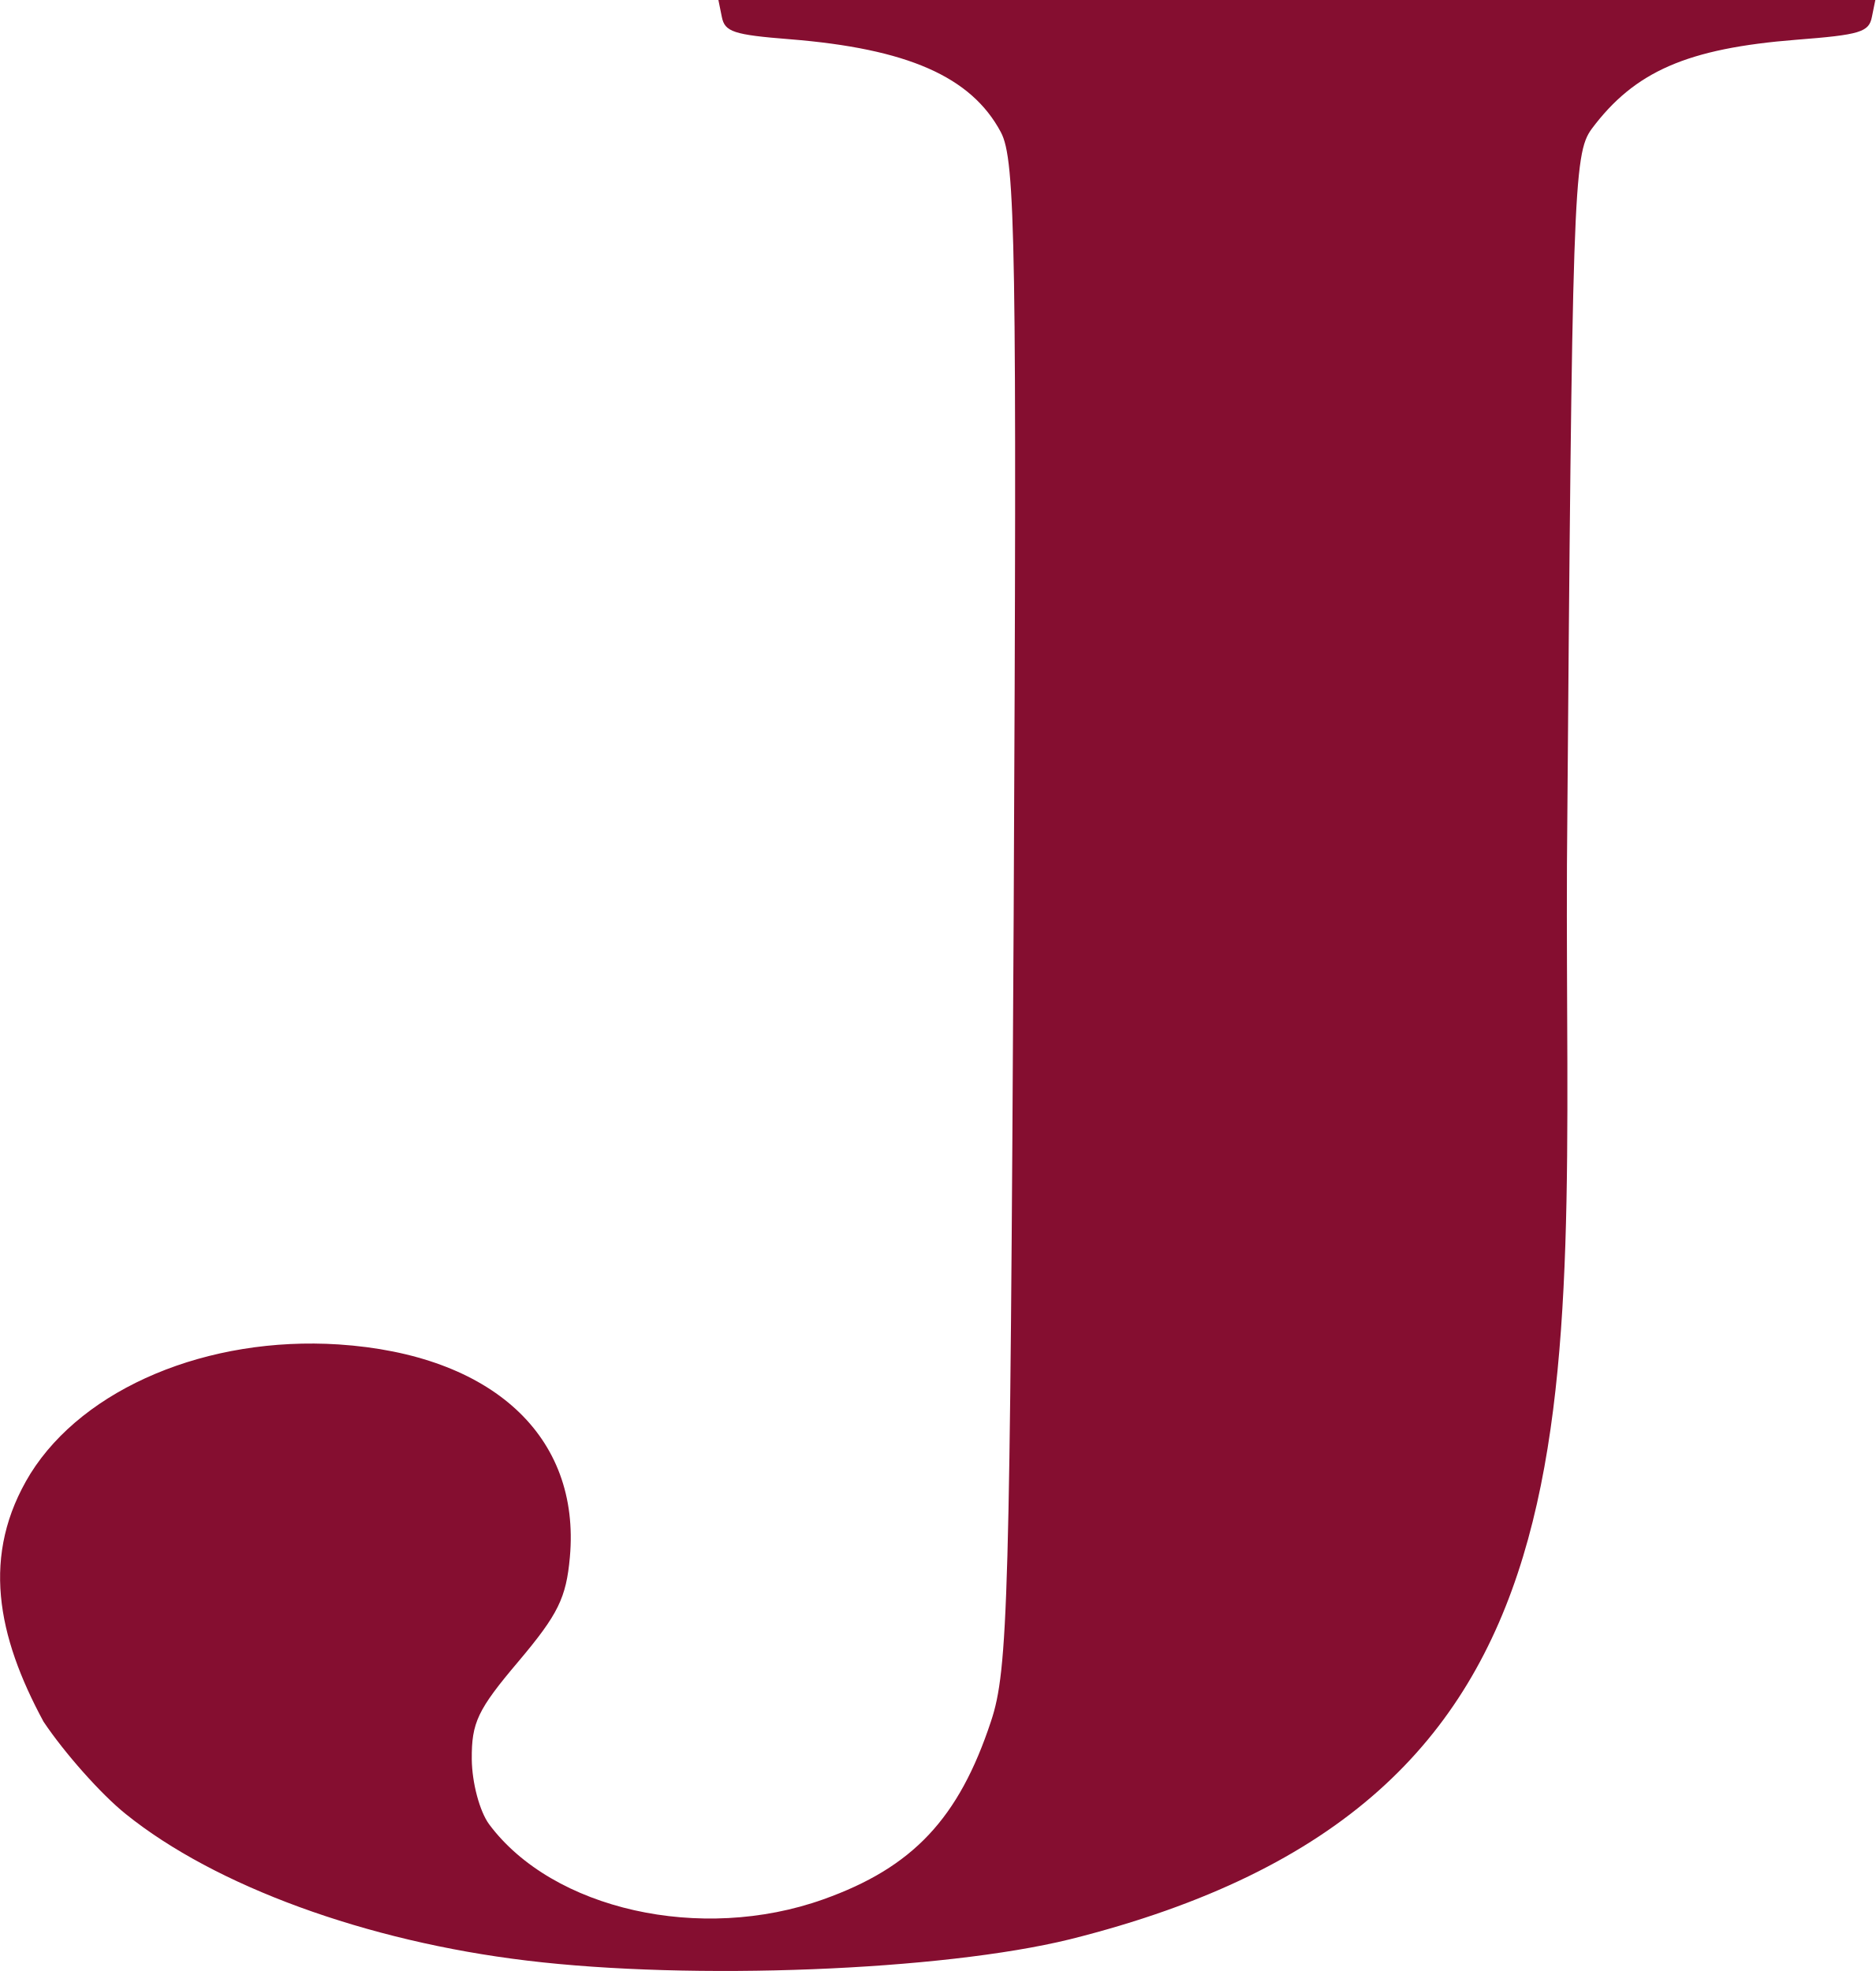
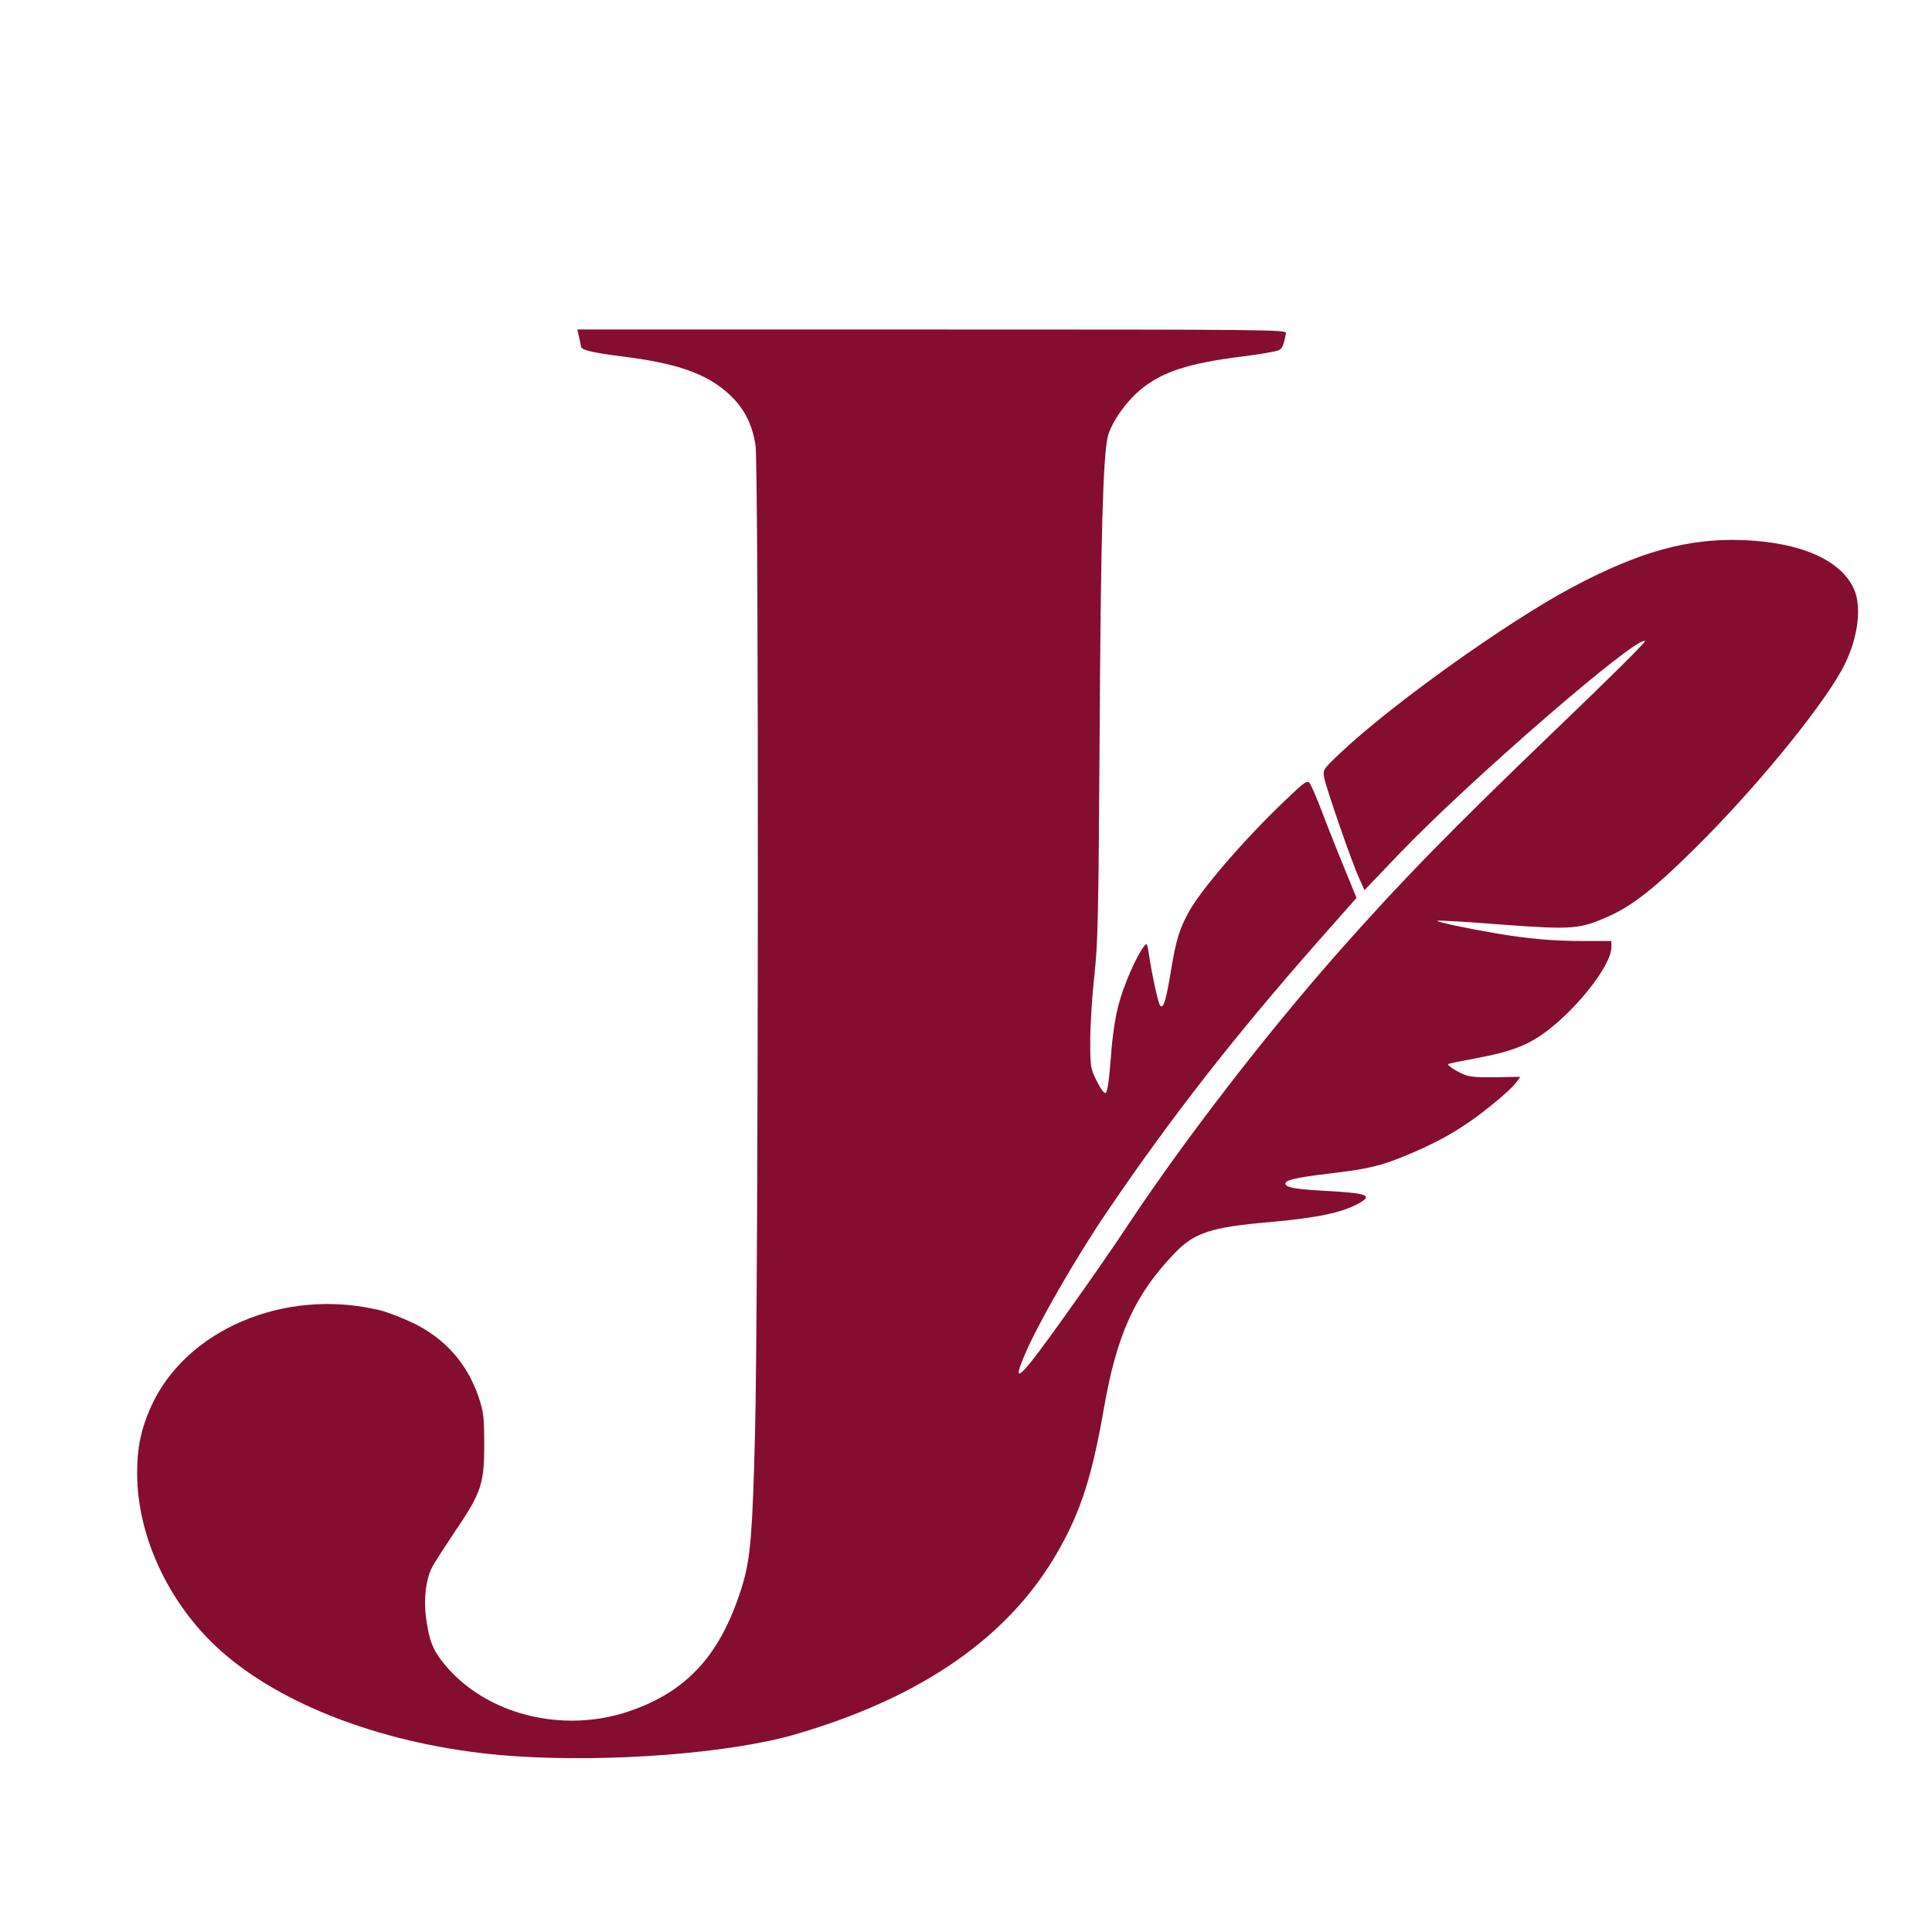
- <svg xmlns="http://www.w3.org/2000/svg" width="28.687" height="30.152" viewBox="0 0 7.59 7.978" version="1.1" id="svg26943">
+ <svg xmlns="http://www.w3.org/2000/svg" width="32" height="32" viewBox="0 0 8.467 8.467" version="1.1" id="svg26943">
  <defs id="defs26940" />
-   <g id="layer1" transform="translate(-0.5639902,-0.2241568)">
-     <path style="fill:#850e30;fill-opacity:1;stroke-width:0.036" d="M 2.696,8.16 C 2.045,8.082 1.434,7.858 1.073,7.567 0.974,7.488 0.825,7.32 0.74,7.193 0.553,6.847 0.485,6.518 0.687,6.189 0.904,5.842 1.404,5.632 1.934,5.666 2.555,5.707 2.914,6.037 2.87,6.527 2.855,6.692 2.823,6.758 2.662,6.949 2.496,7.145 2.472,7.197 2.473,7.345 2.474,7.441 2.505,7.556 2.543,7.608 2.8,7.954 3.401,8.089 3.896,7.912 4.258,7.783 4.444,7.585 4.574,7.192 4.644,6.983 4.651,6.701 4.666,3.924 4.679,1.218 4.674,0.871 4.614,0.759 4.494,0.534 4.235,0.421 3.76,0.383 3.532,0.365 3.497,0.353 3.485,0.293 l -0.014,-0.069 h 2.341 2.341 l -0.014,0.069 c -0.012,0.061 -0.047,0.072 -0.305,0.092 -0.442,0.035 -0.655,0.128 -0.829,0.361 C 6.931,0.848 6.926,0.995 6.905,3.724 6.895,5.947 7.112,7.519 4.893,8.074 4.375,8.201 3.365,8.241 2.696,8.16 Z" id="path17234" />
-   </g>
+   <path style="fill:#850e30;fill-opacity:1;stroke-width:0.009" d="M 2.249,7.696 C 1.742,7.661 1.27,7.494 0.984,7.249 0.749,7.048 0.601,6.742 0.601,6.456 0.601,6.346 0.617,6.268 0.658,6.173 0.808,5.828 1.249,5.64 1.668,5.743 c 0.031,0.008 0.094,0.032 0.14,0.054 0.141,0.067 0.239,0.178 0.289,0.324 0.022,0.065 0.025,0.088 0.025,0.204 0.001,0.175 -0.012,0.216 -0.125,0.382 -0.046,0.069 -0.092,0.14 -0.102,0.159 -0.028,0.053 -0.039,0.139 -0.028,0.222 0.013,0.101 0.031,0.146 0.082,0.207 0.182,0.22 0.518,0.304 0.81,0.204 C 3.018,7.41 3.164,7.245 3.256,6.939 3.289,6.825 3.298,6.719 3.309,6.278 3.324,5.681 3.326,2.047 3.311,1.951 3.296,1.855 3.258,1.783 3.189,1.722 3.092,1.636 2.963,1.591 2.725,1.562 2.594,1.545 2.547,1.534 2.546,1.518 2.546,1.514 2.542,1.496 2.538,1.478 l -0.008,-0.034 h 1.555 c 1.476,0 1.554,7.61e-4 1.551,0.016 -0.011,0.056 -0.016,0.066 -0.032,0.075 -0.01,0.005 -0.084,0.018 -0.165,0.028 -0.231,0.029 -0.347,0.067 -0.441,0.145 -0.065,0.054 -0.128,0.145 -0.143,0.205 -0.021,0.088 -0.031,0.435 -0.036,1.332 -0.005,0.769 -0.007,0.885 -0.023,1.031 -0.01,0.09 -0.018,0.218 -0.018,0.284 7.4e-6,0.114 0.001,0.122 0.028,0.177 0.017,0.034 0.033,0.056 0.039,0.053 0.008,-0.003 0.015,-0.049 0.023,-0.152 0.007,-0.099 0.019,-0.178 0.035,-0.238 0.022,-0.084 0.078,-0.211 0.11,-0.252 0.013,-0.017 0.014,-0.015 0.021,0.027 0.014,0.095 0.042,0.225 0.051,0.233 0.014,0.014 0.026,-0.027 0.047,-0.155 0.022,-0.136 0.038,-0.185 0.081,-0.262 0.058,-0.102 0.244,-0.316 0.42,-0.484 0.086,-0.082 0.096,-0.089 0.107,-0.074 0.007,0.009 0.034,0.072 0.06,0.141 0.026,0.069 0.07,0.178 0.097,0.244 L 5.945,3.935 5.776,4.126 C 5.404,4.549 5.129,4.901 4.846,5.319 4.714,5.514 4.548,5.802 4.492,5.935 4.427,6.086 4.473,6.041 4.684,5.743 4.773,5.619 4.894,5.444 4.953,5.354 5.197,4.988 5.542,4.541 5.853,4.187 6.138,3.864 6.348,3.649 6.828,3.188 7.041,2.984 7.213,2.814 7.209,2.81 7.179,2.78 6.44,3.42 6.13,3.744 L 5.98,3.901 5.956,3.848 C 5.924,3.778 5.811,3.452 5.803,3.407 5.797,3.373 5.799,3.371 5.875,3.299 6.102,3.085 6.603,2.727 6.89,2.574 7.185,2.417 7.399,2.358 7.638,2.367 c 0.253,0.01 0.427,0.086 0.486,0.212 0.039,0.085 0.017,0.234 -0.055,0.362 C 7.97,3.117 7.69,3.458 7.434,3.712 7.26,3.885 7.16,3.965 7.058,4.012 6.924,4.073 6.895,4.075 6.581,4.052 6.433,4.04 6.306,4.033 6.3,4.035 c -0.012,0.004 0.13,0.034 0.265,0.057 0.14,0.023 0.245,0.032 0.374,0.032 l 0.123,7.59e-5 v 0.027 c 0,0.083 -0.168,0.292 -0.313,0.389 -0.069,0.046 -0.139,0.071 -0.271,0.096 -0.07,0.013 -0.129,0.025 -0.131,0.027 -0.006,0.004 0.027,0.027 0.064,0.044 0.026,0.012 0.056,0.015 0.142,0.014 l 0.11,-0.002 -0.02,0.027 c -0.011,0.015 -0.054,0.055 -0.096,0.089 C 6.423,4.937 6.318,4.999 6.169,5.061 c -0.117,0.049 -0.173,0.062 -0.342,0.082 -0.152,0.018 -0.199,0.029 -0.193,0.047 0.005,0.015 0.049,0.022 0.174,0.029 0.184,0.01 0.209,0.019 0.15,0.053 -0.073,0.042 -0.183,0.065 -0.394,0.084 C 5.307,5.378 5.234,5.402 5.147,5.493 4.972,5.676 4.894,5.849 4.837,6.177 4.786,6.468 4.738,6.619 4.641,6.791 4.429,7.169 4.045,7.438 3.485,7.601 3.199,7.684 2.669,7.725 2.249,7.696 Z" id="path30269" />
</svg>
